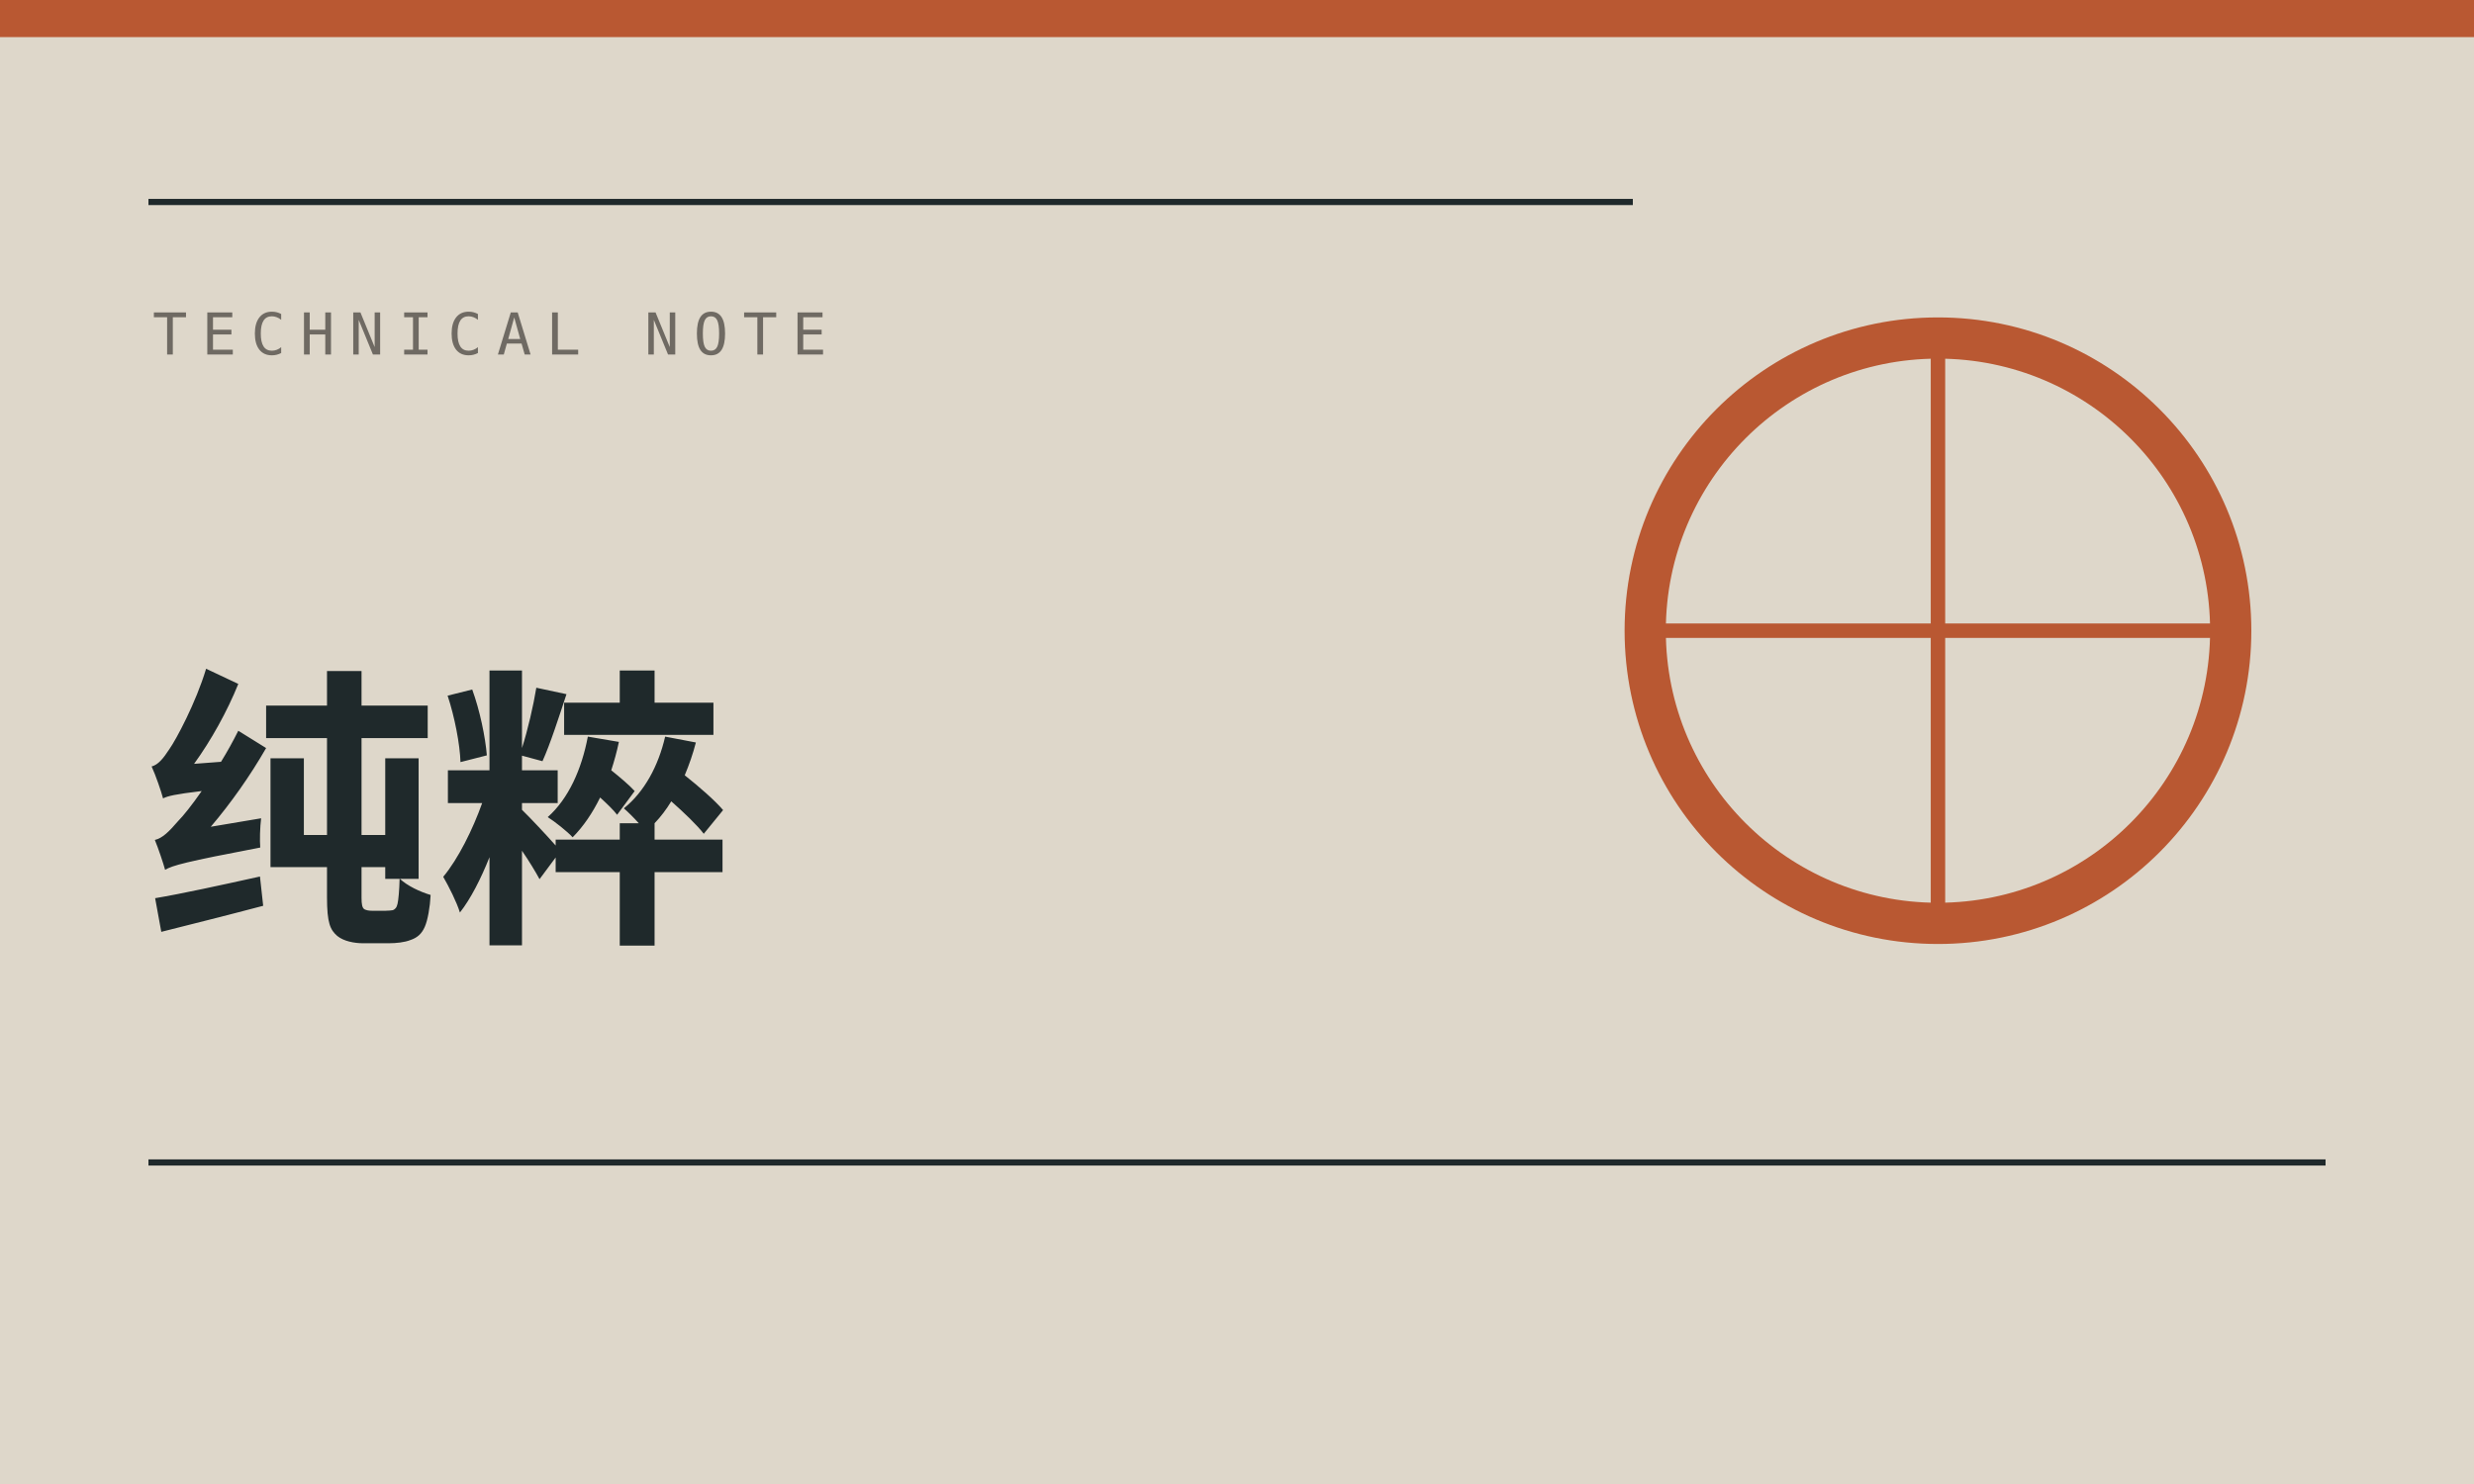
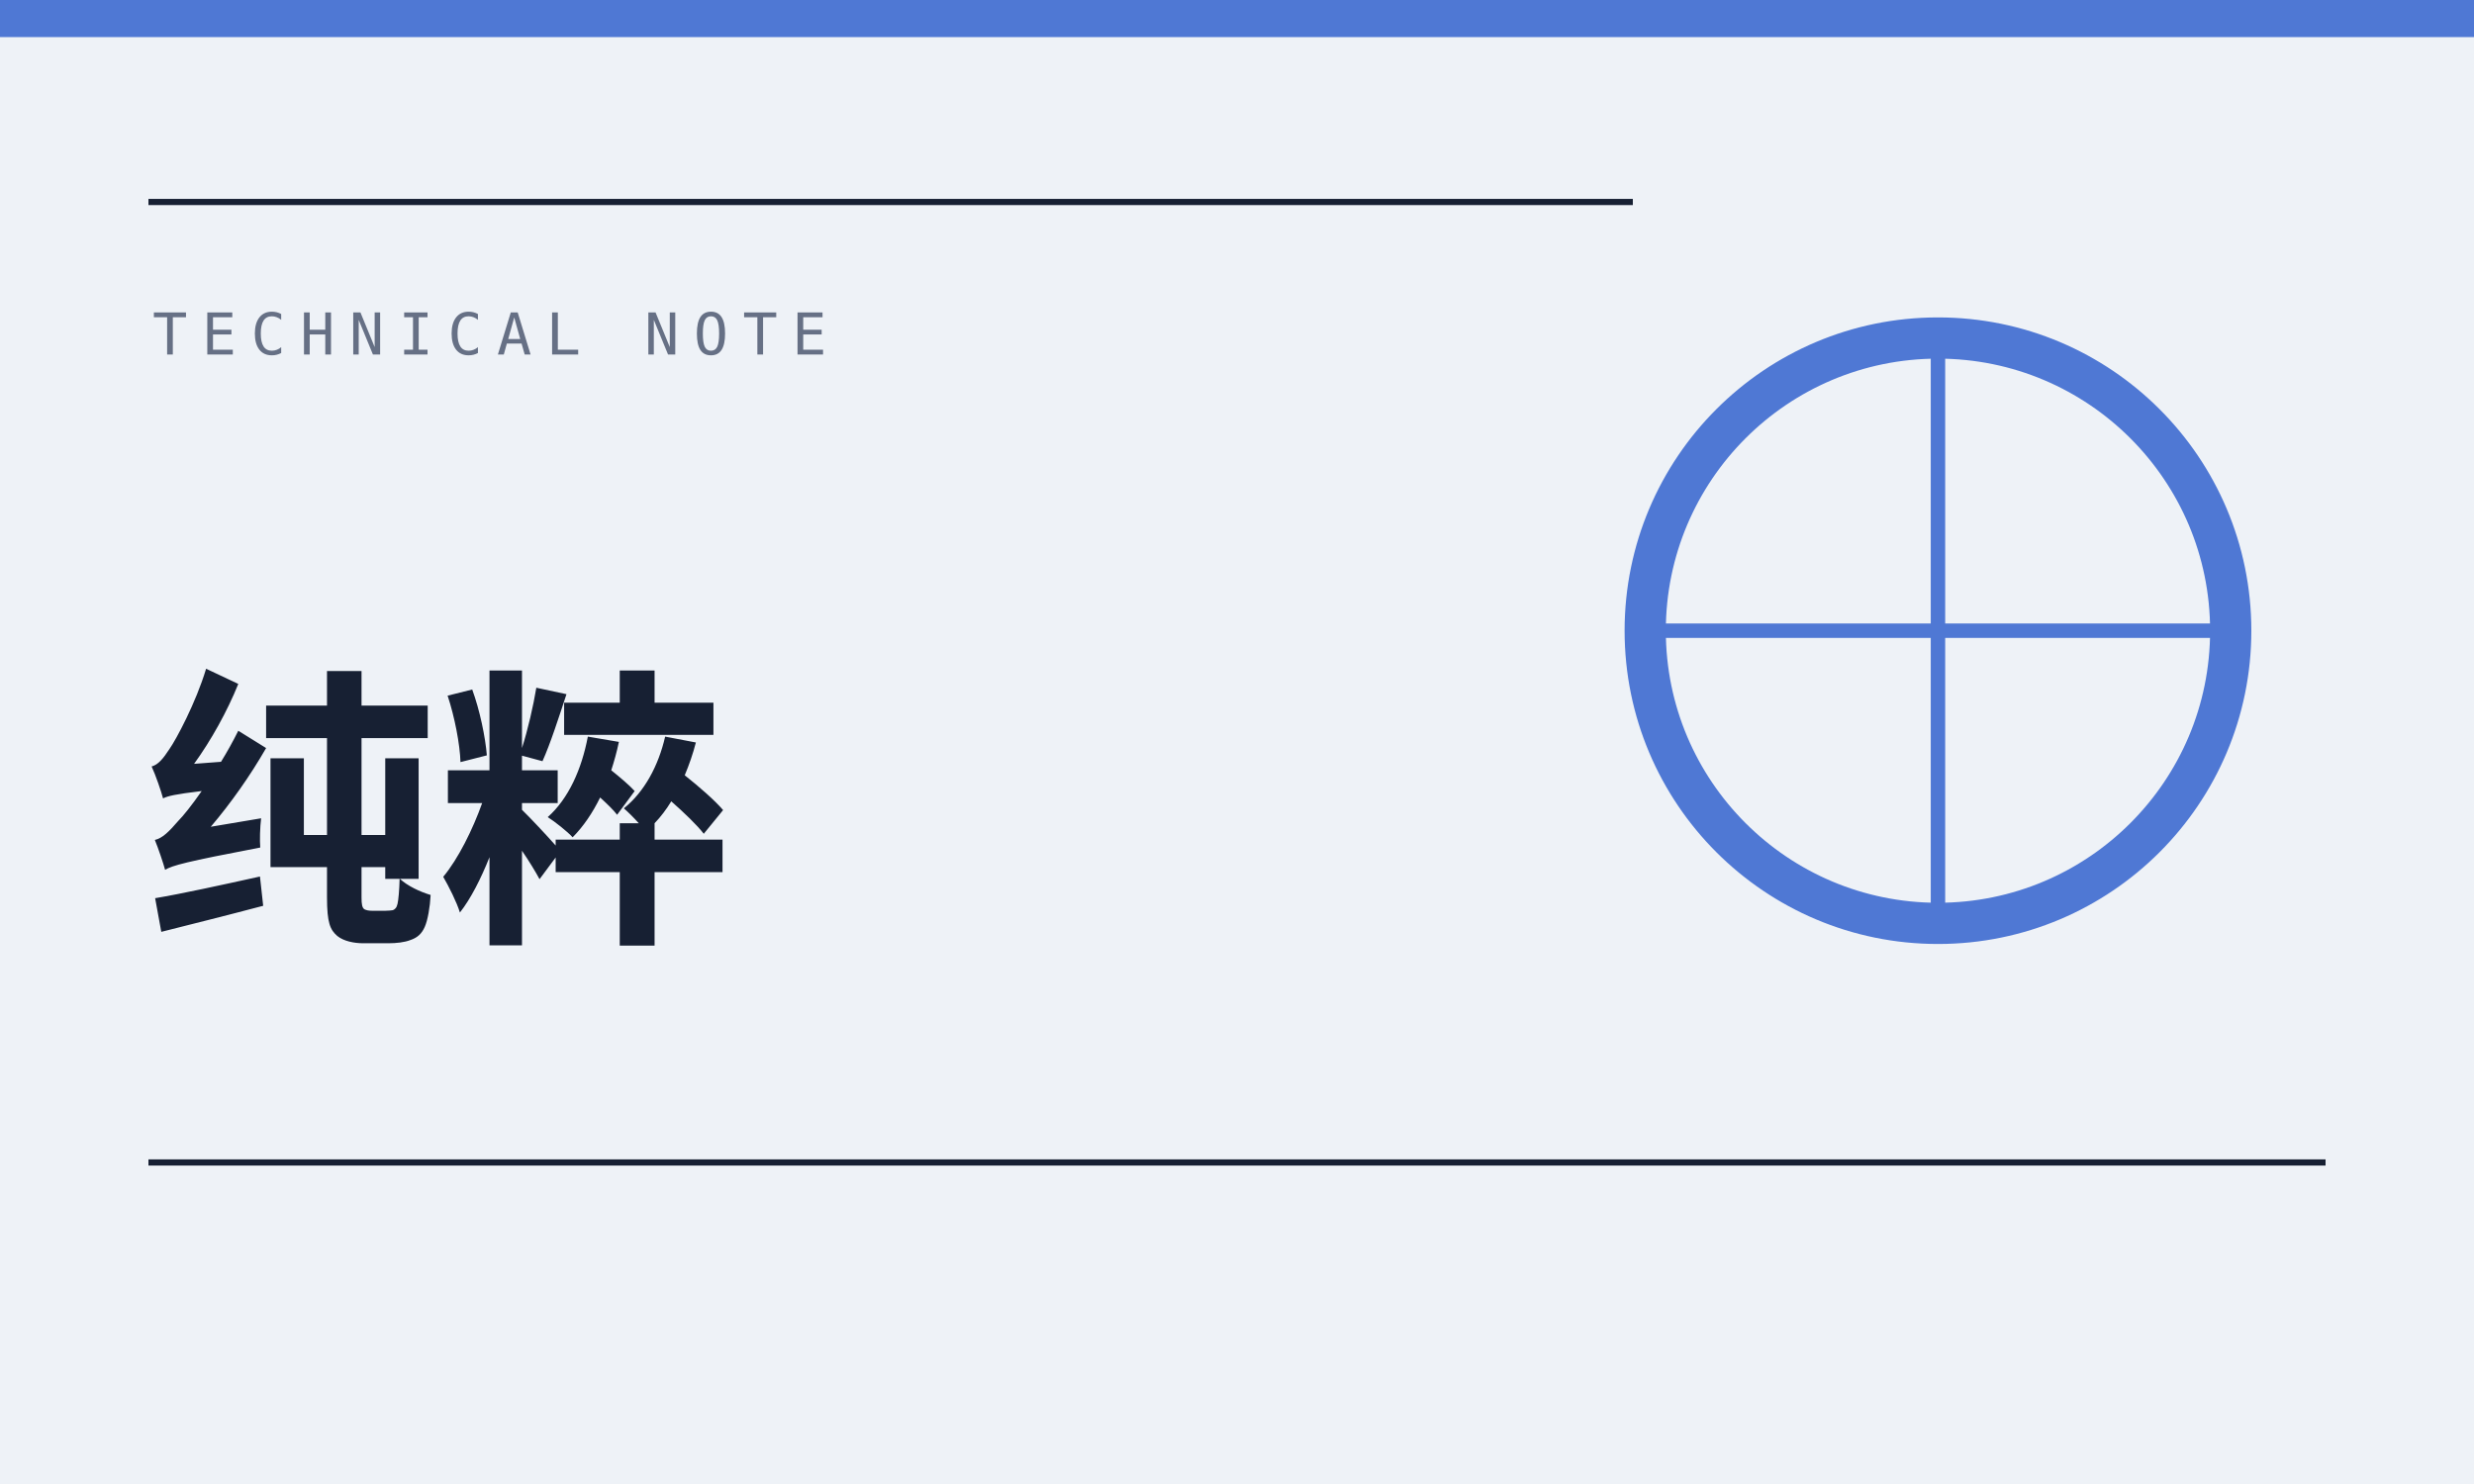
<svg xmlns="http://www.w3.org/2000/svg" viewBox="0 0 1200 720" role="img" aria-label="技术笔记封面">
-   <rect width="1200" height="720" fill="#ded7ca" />
-   <path d="M0 0h1200v18H0z" fill="#b95832" />
-   <path d="M72 98h720M72 564h1056" stroke="#1f292b" stroke-width="3" />
-   <text x="74" y="172" font-family="monospace" font-size="28" letter-spacing="7" fill="#6f6a63">TECHNICAL NOTE</text>
-   <text x="70" y="446" font-family="'Songti SC',serif" font-size="142" font-weight="700" fill="#1f292b">纯粹</text>
-   <circle cx="940" cy="306" r="142" fill="none" stroke="#b95832" stroke-width="20" />
-   <path d="M940 164v284M798 306h284" stroke="#b95832" stroke-width="7" />
+   <rect width="1200" height="720" fill="#eef2f7" />
+   <path d="M0 0h1200v18H0z" fill="#4f78d4" />
+   <path d="M72 98h720M72 564h1056" stroke="#172033" stroke-width="3" />
+   <text x="74" y="172" font-family="monospace" font-size="28" letter-spacing="7" fill="#667085">TECHNICAL NOTE</text>
+   <text x="70" y="446" font-family="'PingFang SC',sans-serif" font-size="142" font-weight="700" fill="#172033">纯粹</text>
+   <circle cx="940" cy="306" r="142" fill="none" stroke="#4f78d4" stroke-width="20" />
+   <path d="M940 164v284M798 306h284" stroke="#4f78d4" stroke-width="7" />
</svg>
